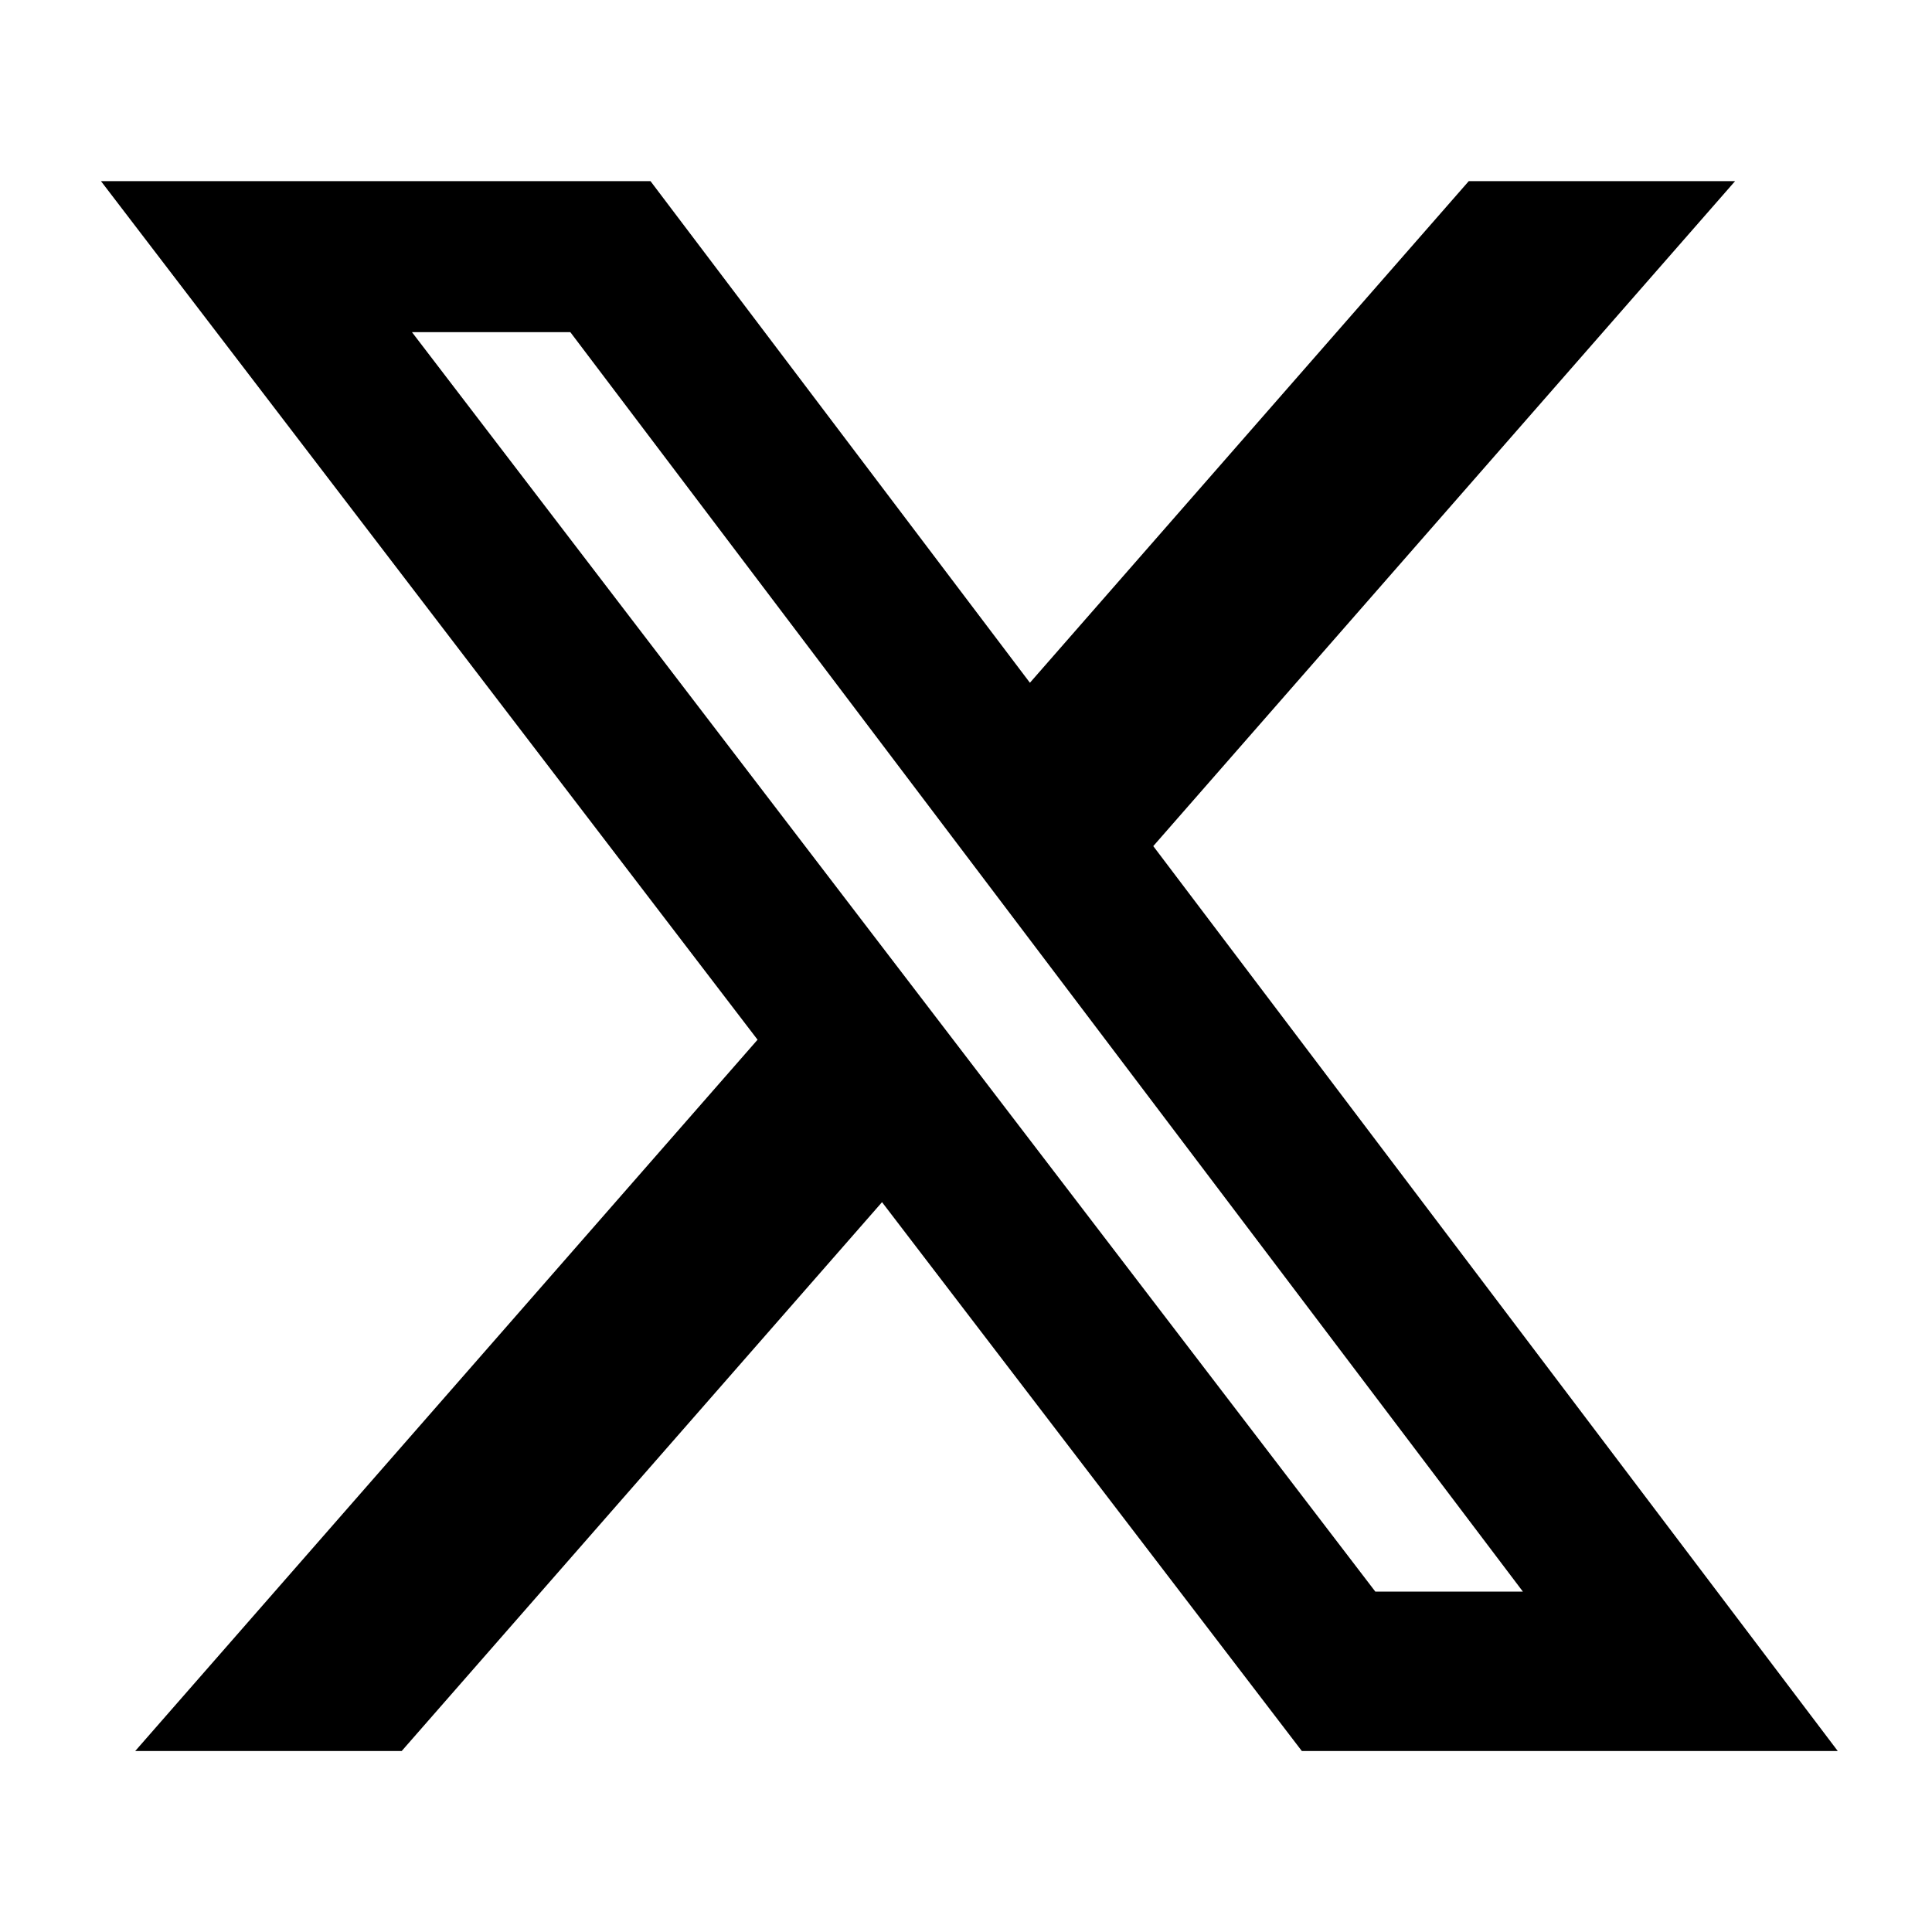
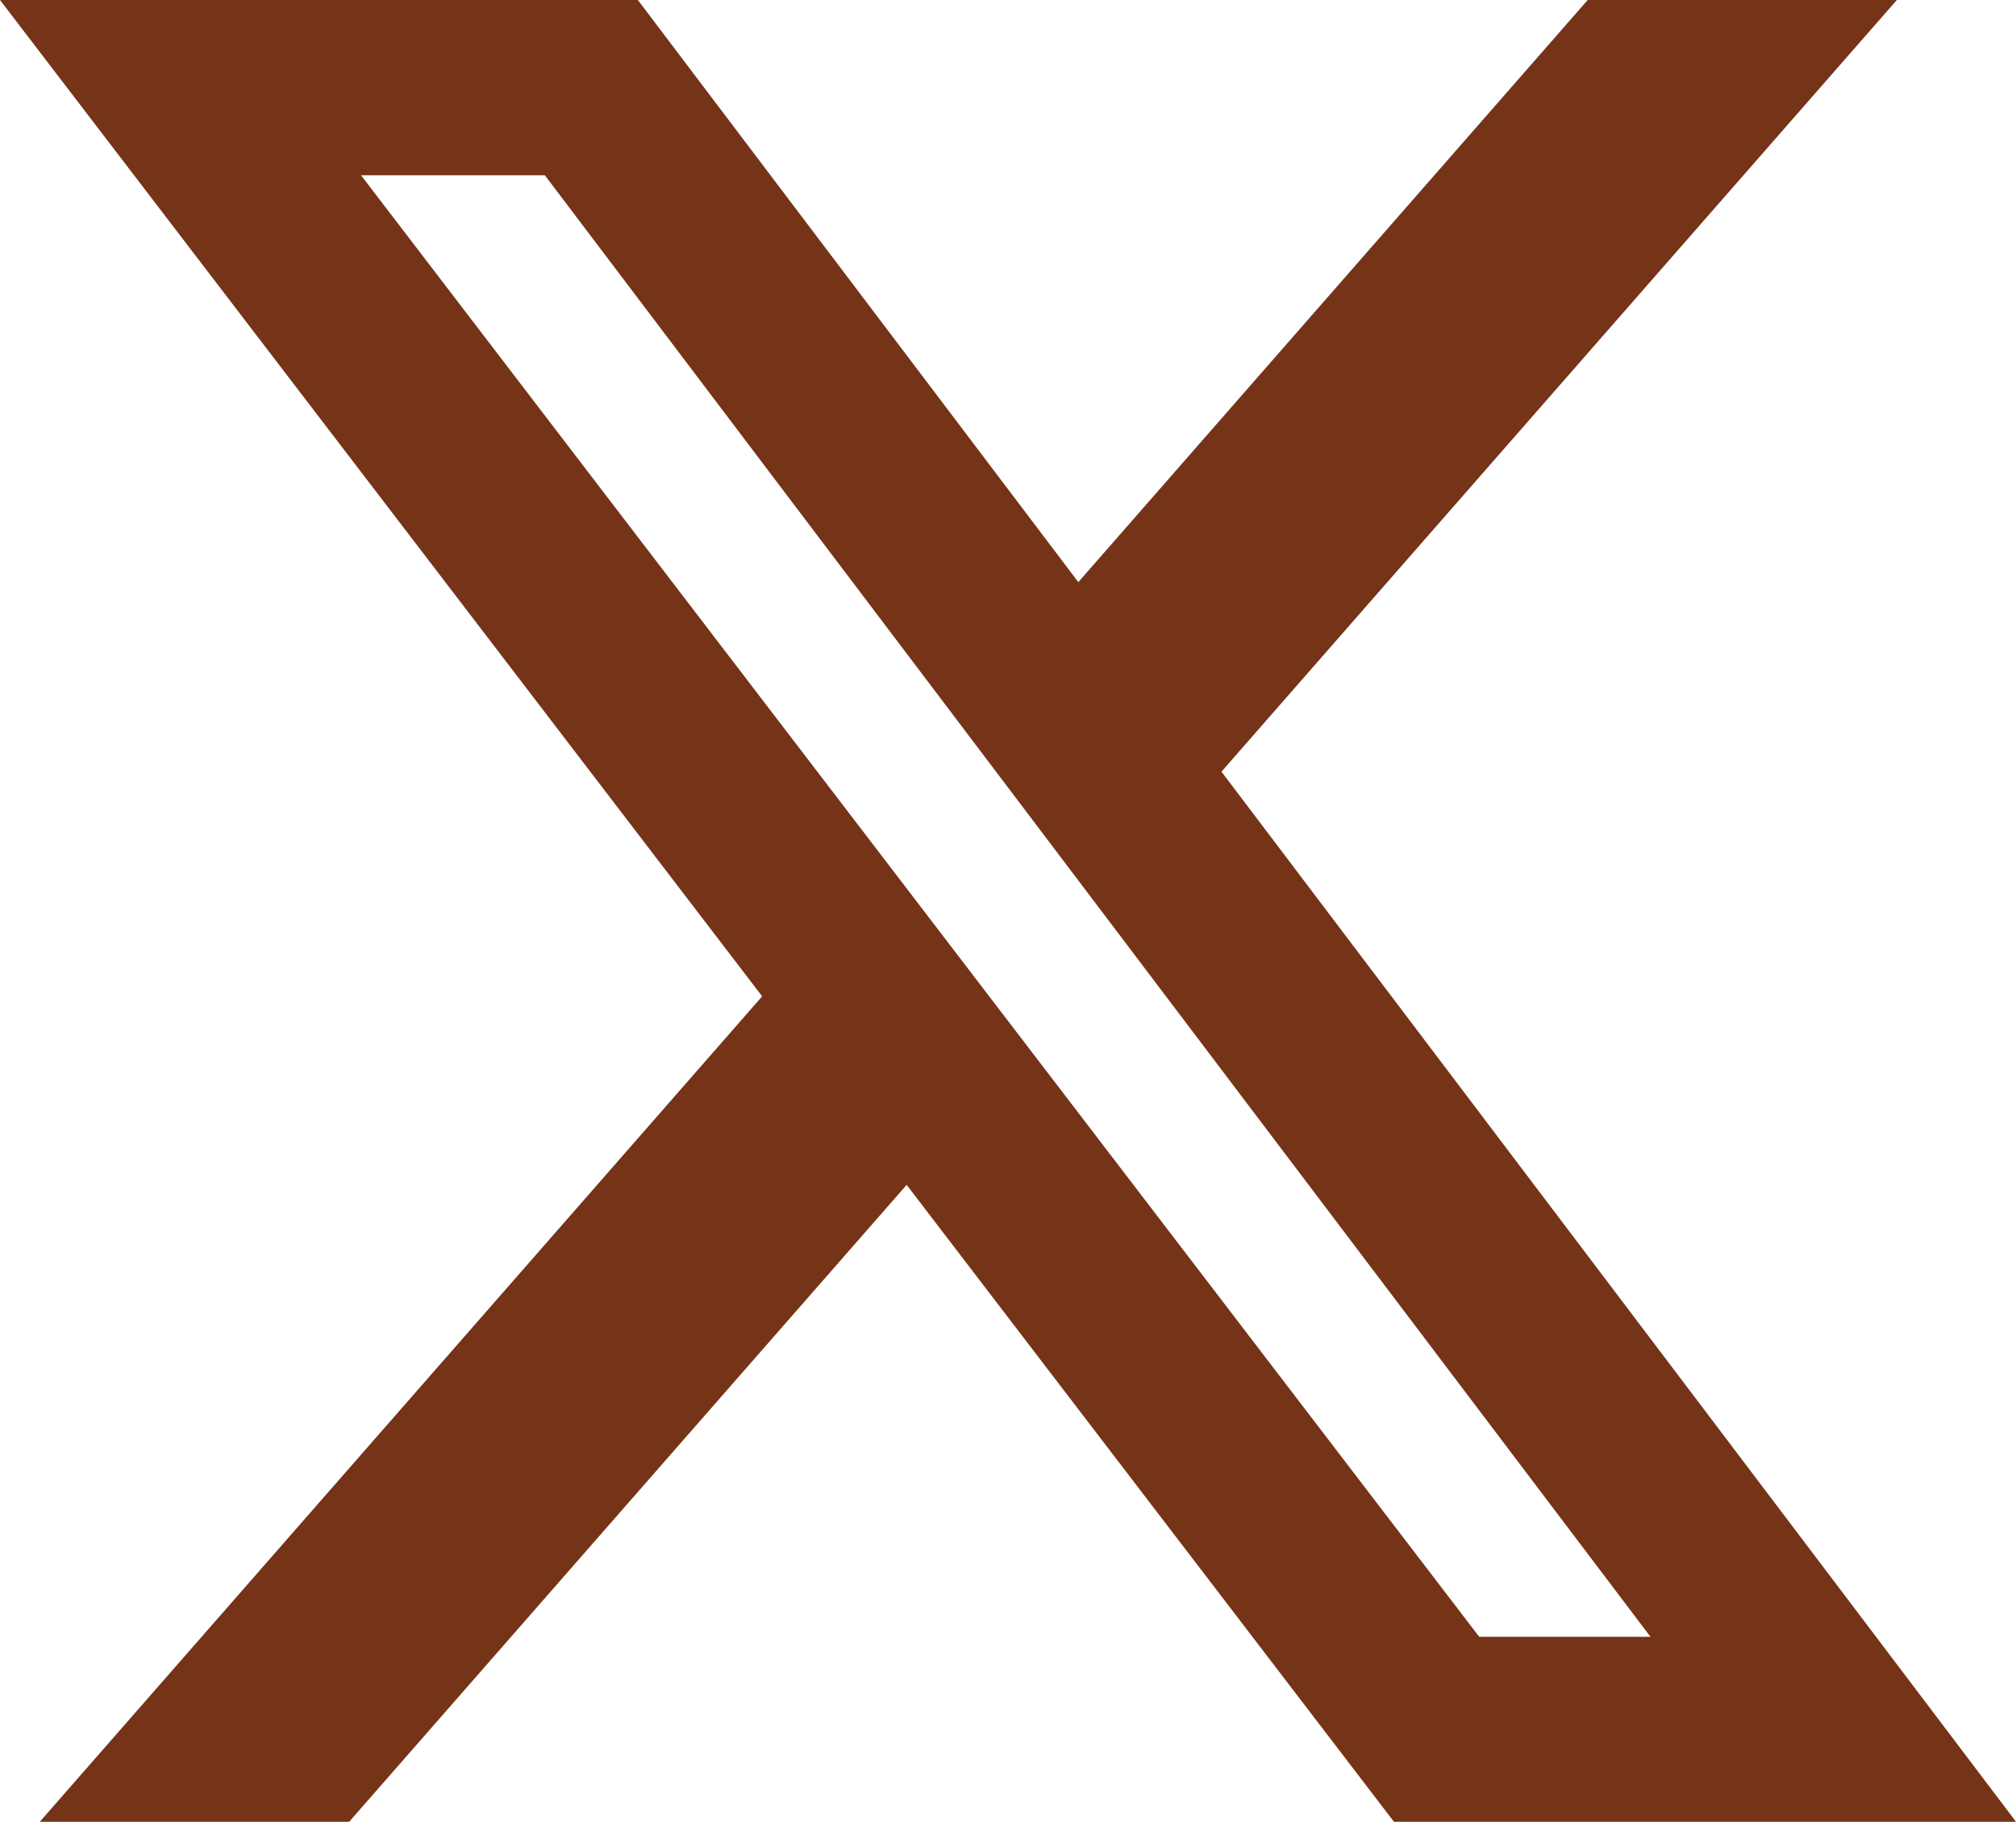
- <svg xmlns="http://www.w3.org/2000/svg" width="71" height="71" viewBox="0 0 71 71" fill="none">
-   <path d="M53.977 6.656H63.764L42.382 31.094L67.536 64.348H47.841L32.414 44.179L14.763 64.348H4.97L27.84 38.209L3.71 6.656H23.905L37.849 25.091L53.977 6.656ZM50.542 58.49H55.965L20.959 12.206H15.139L50.542 58.49Z" fill="black" />
+ <svg xmlns="http://www.w3.org/2000/svg" id="Layer_1" viewBox="0 0 255.31 230.77">
+   <defs>
+     <style>.cls-1{fill:#753317;}</style>
+   </defs>
+   <path class="cls-1" d="m201.07,0h39.15l-85.53,97.75,100.62,133.02h-78.78l-61.71-80.68-70.6,80.68H5.04l91.48-104.56L0,0h80.78l55.78,73.74L201.07,0Zm-13.74,207.34h21.69L69,22.2h-23.28l141.61,185.14Z" />
</svg>
